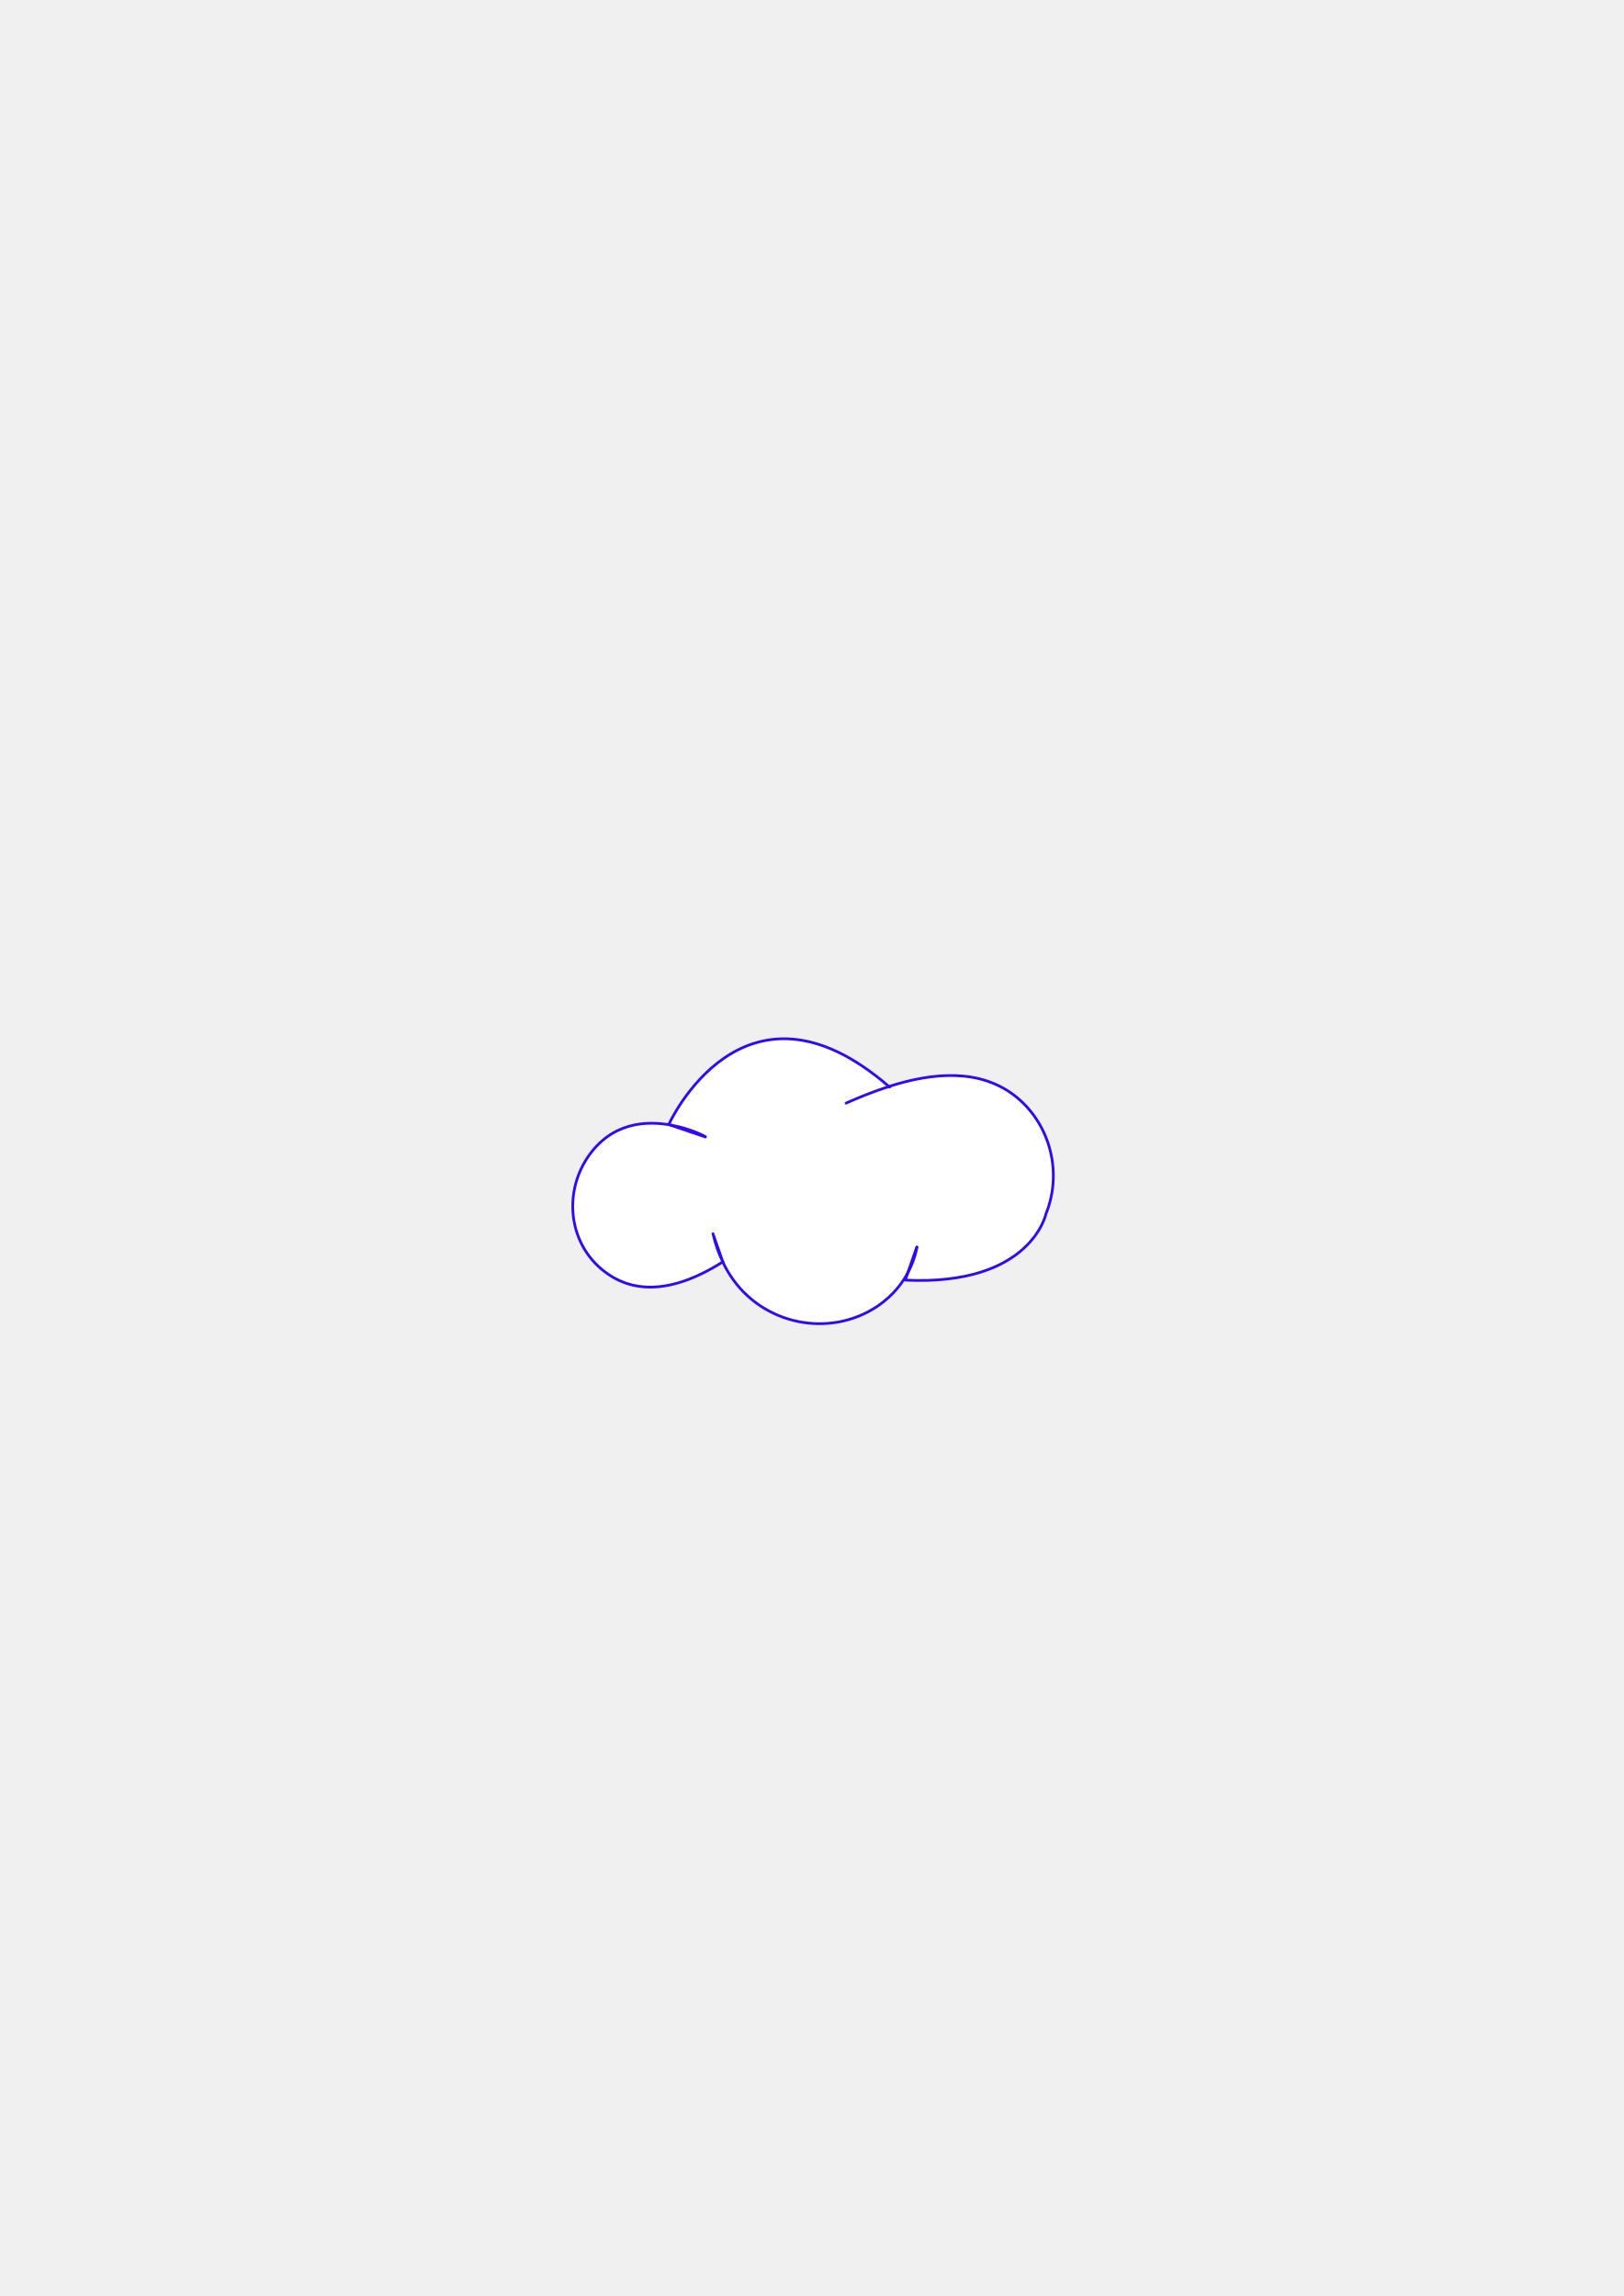
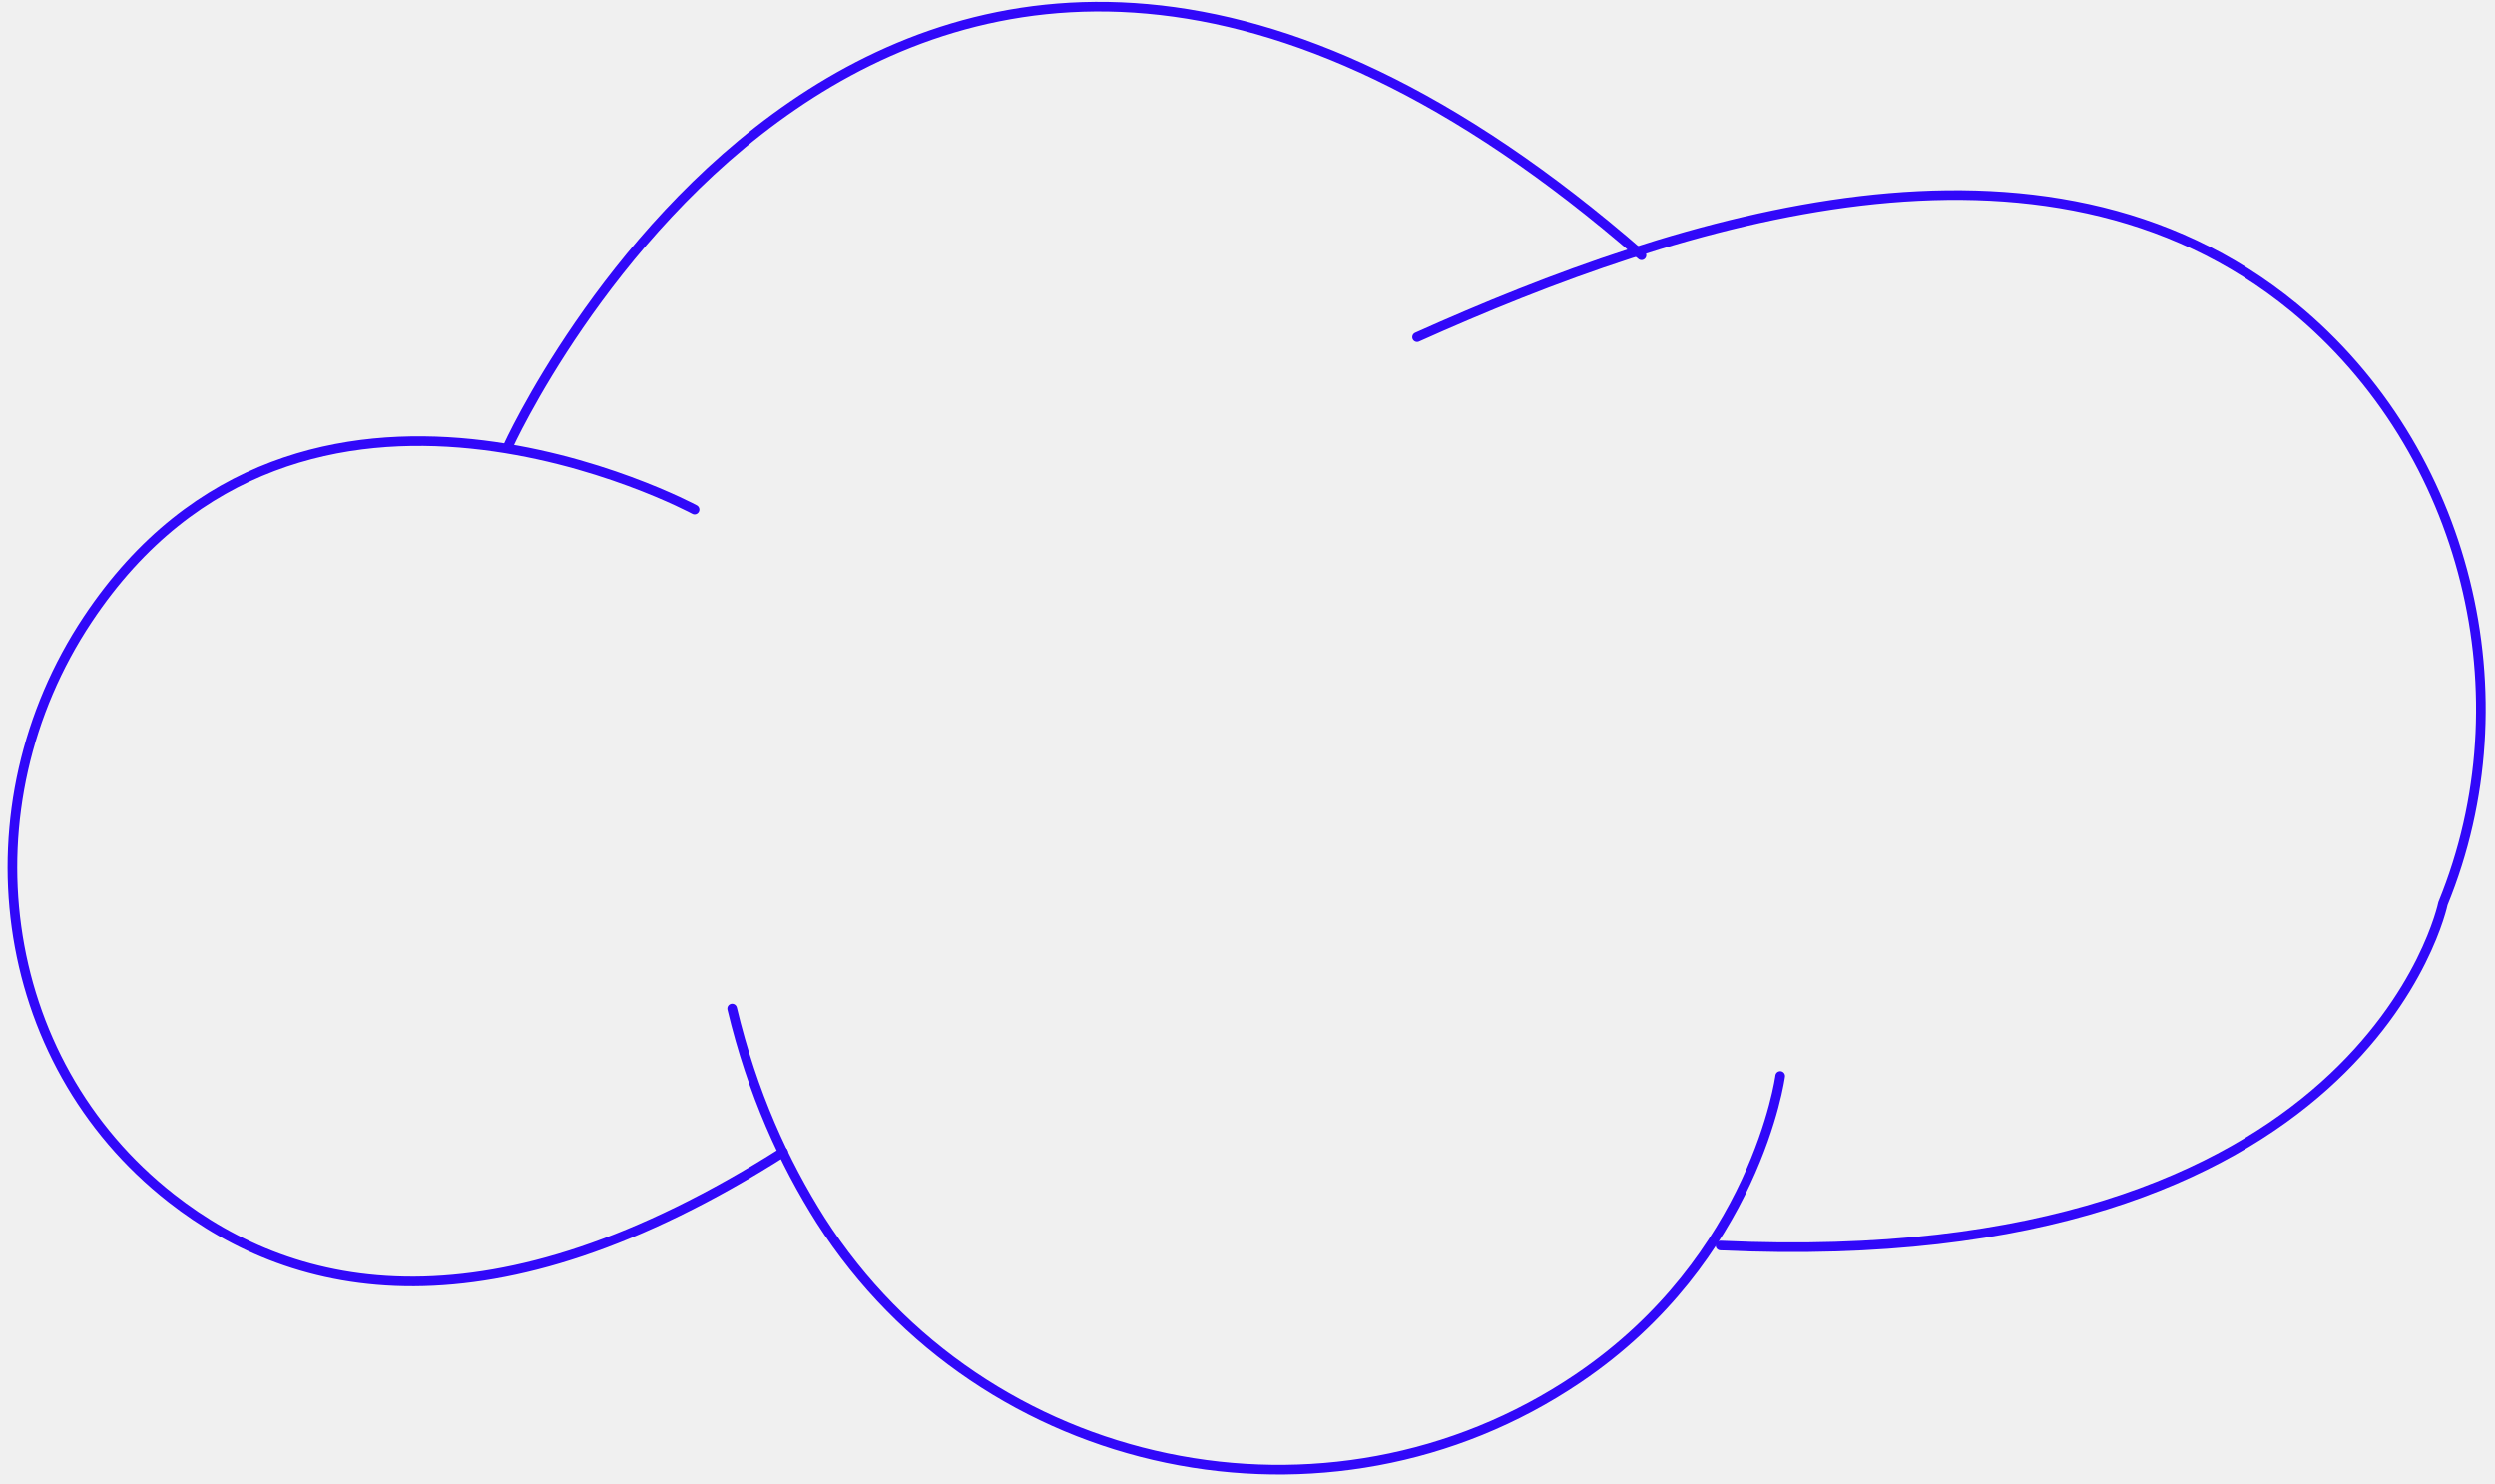
- <svg xmlns="http://www.w3.org/2000/svg" version="1.1" id="Layer_1" x="0px" y="0px" viewBox="0 0 595.3 841.9" style="enable-background:new 0 0 595.3 841.9;" xml:space="preserve">
-   <style type="text/css">
- 	.st0{fill:#FFFFFF;}
- 	.st1{fill:none;stroke:#3108F9;stroke-linecap:round;stroke-linejoin:round;stroke-miterlimit:10;}
- </style>
-   <g id="XMLID_15_">
-     <g>
-       <path class="st0" d="M258.6,416.8c-0.4-0.2-5.5-2.9-12.3-4.2l-1-0.4c0,0,27.2-60.2,80.7-13.9c15.9-5.1,33.6-6.9,46.9,4    c12.4,10.2,16.7,27.8,10.7,42.6c0,0-5.4,26.6-51.6,24.4l1.1-3.2c2.4-4.7,3.1-8.4,3.1-8.9l-3.1,8.9c-2.1,4.1-5.6,8.8-11.3,12.7    c-17.8,12-42.5,6.8-54.1-11.3c-1-1.5-1.9-3.1-2.7-4.9l-3.6-10.3c0.9,3.8,2.2,7.2,3.6,10.3C244,476,230.1,473,221.3,466    c-12.6-9.9-14.8-28-6-41.4c8.7-13.1,21.5-13.8,31-12L258.6,416.8z" />
-     </g>
-     <g>
-       <path class="st1" d="M258.6,416.9L258.6,416.9l-12.4-4.2l-1-0.4c0,0,27.2-60.2,80.7-13.9c0.1,0.1,0.2,0.2,0.3,0.2" />
-       <path class="st1" d="M265,462.7C244,476,230.1,473,221.3,466c-12.6-9.9-14.8-28-6-41.4c8.7-13.1,21.5-13.8,31-12    c6.9,1.3,11.9,3.9,12.3,4.2" />
-       <path class="st1" d="M265,462.7c-1.5-3-2.7-6.4-3.6-10.3L265,462.7z" />
-       <path class="st1" d="M336.2,457.3C336.2,457.3,336.2,457.3,336.2,457.3c-0.1,0.4-0.7,4.2-3.1,8.9c-2.1,4.1-5.6,8.8-11.3,12.7    c-17.8,12-42.5,6.8-54.1-11.3c-1-1.5-1.9-3.1-2.7-4.9" />
-       <path class="st1" d="M310.2,404.5c4.9-2.2,10.2-4.3,15.7-6.1c15.9-5.1,33.6-6.9,46.9,4c12.4,10.2,16.7,27.8,10.7,42.6    c0,0-5.4,26.6-51.6,24.4l1.1-3.2l3.1-8.9" />
-     </g>
-   </g>
+ <svg xmlns="http://www.w3.org/2000/svg" width="259" height="154" viewBox="0 0 259 154" fill="none">
+   <path d="M52.7 46.4C52.7 46.4 92.4 -41.5 170.4 26.5" stroke="#3108F9" stroke-miterlimit="10" stroke-linecap="round" stroke-linejoin="round" />
+   <path d="M147.1 35C174.5 22.7 212.1 10.6 238.1 31.9C256.1 46.7 262.4 72.3 253.6 93.8C253.6 93.8 245.7 132.4 178.6 129.3" stroke="#3108F9" stroke-miterlimit="10" stroke-linecap="round" stroke-linejoin="round" />
+   <path d="M184.8 111.7C184.8 111.7 182.3 130.6 163.8 143.1C137.9 160.6 102.1 153.1 85.2 126.7C81.4 120.7 78.1 113.5 76 104.7" stroke="#3108F9" stroke-miterlimit="10" stroke-linecap="round" stroke-linejoin="round" />
+   <path d="M72.1 52.9C72.1 52.9 31.3 30.9 9.1 64.3C-3.8 83.7 -0.6 110 17.8 124.4C30.7 134.5 50.9 138.9 81.3 119.6" stroke="#3108F9" stroke-miterlimit="10" stroke-linecap="round" stroke-linejoin="round" />
</svg>
